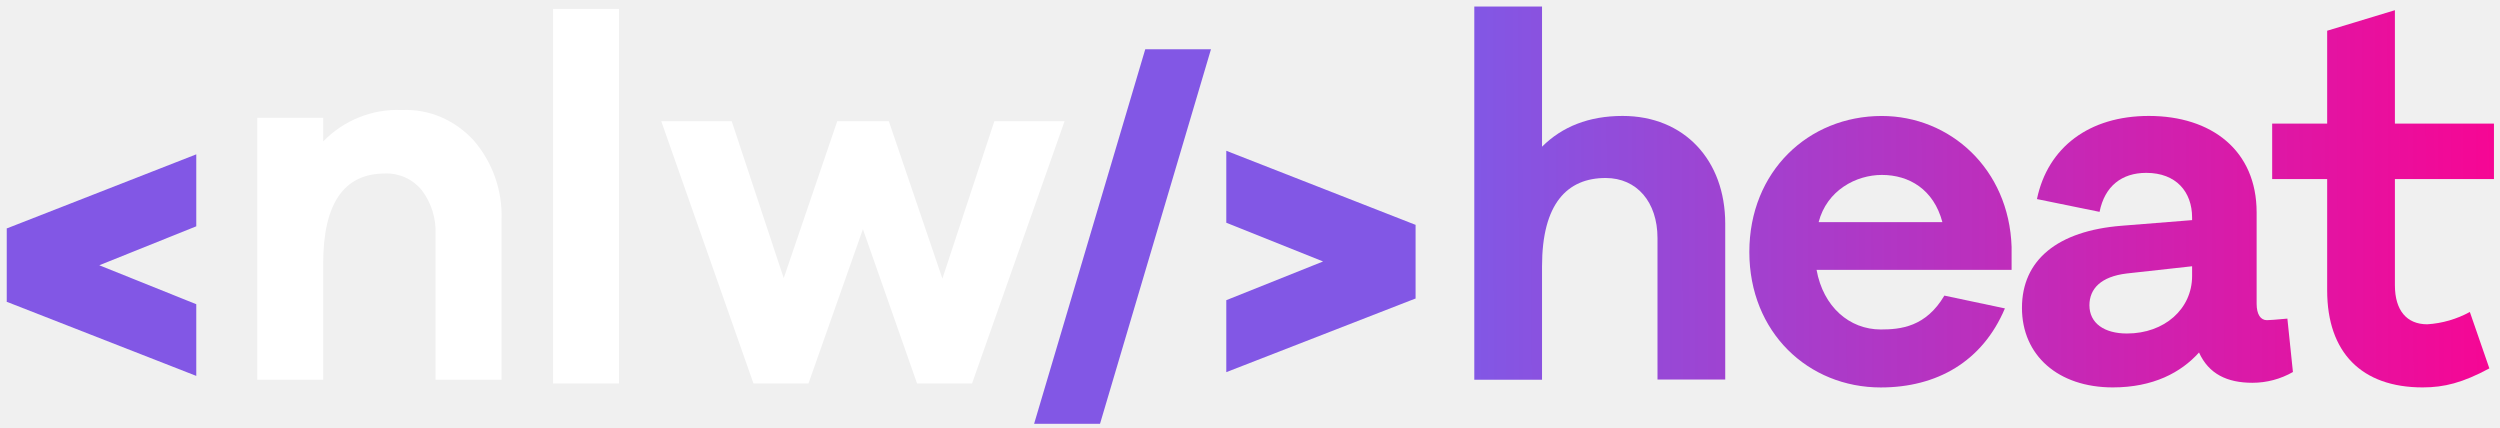
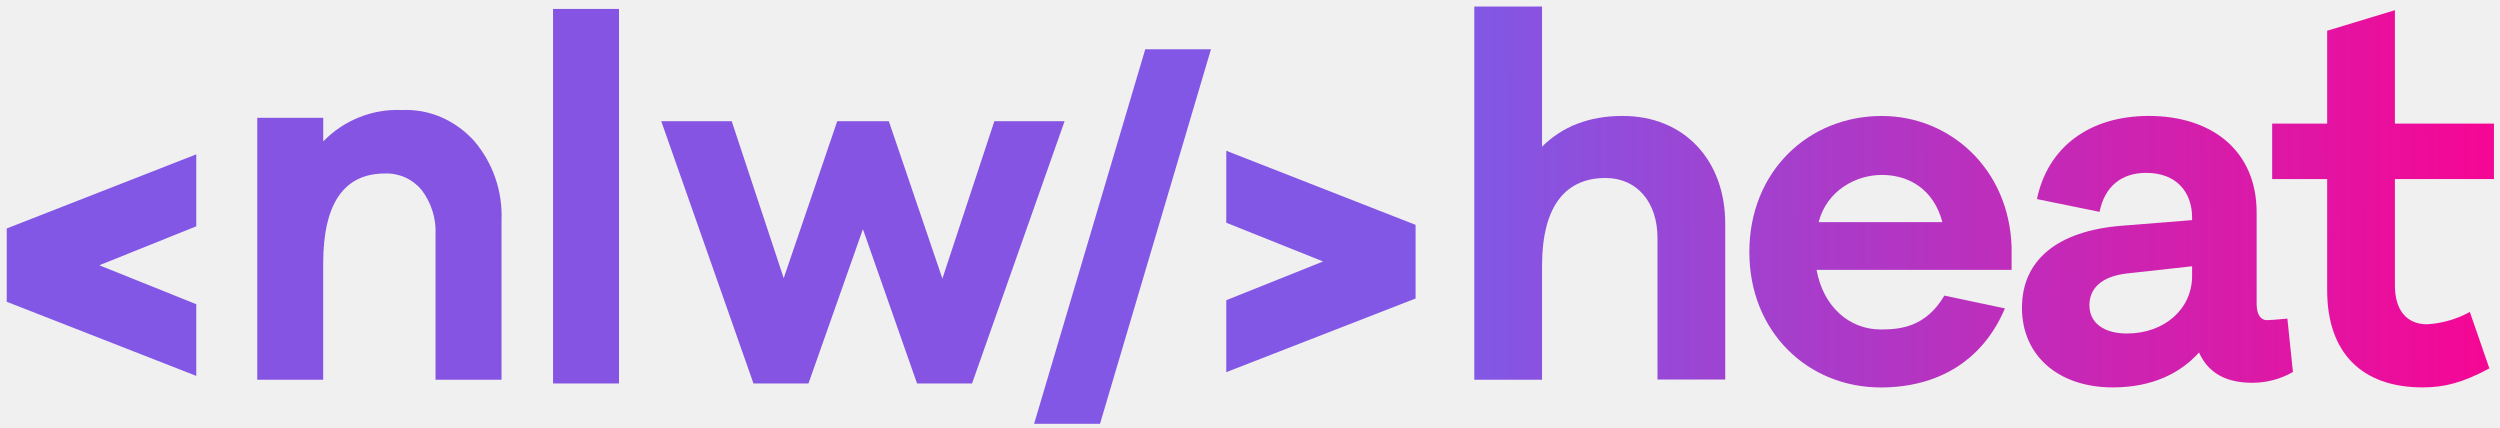
<svg xmlns="http://www.w3.org/2000/svg" width="322" height="55" fill="none" class="styles_logo__w7Ckz">
  <path fill-rule="evenodd" clip-rule="evenodd" d="M25.28 29.148v-9.269L.929 29.401h-.06v9.493h.06l24.351 9.522v-9.233l-12.492-5.017 12.492-5.018ZM157.946 47.932v-9.268l12.468-4.988-12.468-4.989V19.42l24.328 9.522h.053v9.523h-.053l-24.328 9.468ZM147.509 6.343l-14.316 48.243h8.489l14.292-48.243h-8.465Z" fill="#8257E5" />
-   <path fill-rule="evenodd" clip-rule="evenodd" d="M61.054 18.132a14.81 14.81 0 0 1 3.542 10.237v20.538h-8.5V30.234a8.778 8.778 0 0 0-1.772-5.738 5.903 5.903 0 0 0-2.119-1.635 5.797 5.797 0 0 0-2.61-.514c-5.312 0-7.969 3.873-7.969 11.618v14.941h-8.489V15.175h8.495v3.04a13.288 13.288 0 0 1 4.67-3.123 13.148 13.148 0 0 1 5.449-.92 11.483 11.483 0 0 1 5.07.92 12.397 12.397 0 0 1 4.233 3.04ZM71.232 1.154v48.237h8.495V1.154h-8.495ZM125.2 49.39h-7.084l-6.972-19.87-7.013 19.87h-7.084L85.169 15.607h9.074l6.7 20.219 6.895-20.219h6.642l6.901 20.278 6.694-20.278h9.044L125.2 49.391Z" fill="#fff" />
+   <path fill-rule="evenodd" clip-rule="evenodd" d="M61.054 18.132a14.81 14.81 0 0 1 3.542 10.237v20.538h-8.5V30.234a8.778 8.778 0 0 0-1.772-5.738 5.903 5.903 0 0 0-2.119-1.635 5.797 5.797 0 0 0-2.61-.514c-5.312 0-7.969 3.873-7.969 11.618v14.941h-8.489V15.175h8.495v3.04a13.288 13.288 0 0 1 4.67-3.123 13.148 13.148 0 0 1 5.449-.92 11.483 11.483 0 0 1 5.07.92 12.397 12.397 0 0 1 4.233 3.04ZM71.232 1.154v48.237h8.495V1.154h-8.495ZM125.2 49.39h-7.084l-6.972-19.87-7.013 19.87h-7.084L85.169 15.607h9.074l6.7 20.219 6.895-20.219h6.642l6.901 20.278 6.694-20.278h9.044L125.2 49.391Z" fill="#8554E2" />
  <path d="M222.21 28.811v20.072h-8.725V30.659c0-4.622-2.645-7.733-6.677-7.733-4.953 0-8.194 3.306-8.194 11.37v14.61h-8.725V.838h8.725v18.056c2.58-2.574 6.016-3.961 10.378-3.961 7.929 0 13.218 5.684 13.218 13.878Z" fill="url(#a)" />
  <path d="M259.094 34.762h-25.119c.856 4.758 4.233 7.674 8.265 7.674 2.574 0 5.815-.33 8.194-4.362l7.798 1.647c-2.904 6.877-8.79 10.183-15.992 10.183-9.321 0-16.925-7.084-16.925-17.45 0-10.367 7.604-17.516 17.055-17.516 8.79 0 16.394 6.807 16.724 16.855v2.969Zm-24.853-6.151h15.939c-1.121-4.227-4.297-6.08-7.798-6.08-3.318 0-7.084 1.983-8.141 6.08Z" fill="url(#b)" />
  <path d="M295.329 47.915a10.478 10.478 0 0 1-5.218 1.387c-3.241 0-5.62-1.122-6.878-3.902-2.314 2.58-5.903 4.498-11.104 4.498-7.007 0-11.701-4.097-11.701-10.248 0-6.151 4.564-9.912 12.828-10.573l9.086-.726v-.33c0-3.307-2.049-5.756-5.904-5.756-3.17 0-5.354 1.723-6.015 5.023l-8.064-1.647c1.387-6.676 6.742-10.708 14.41-10.708 8.064 0 13.885 4.427 13.885 12.426v11.765c0 1.388.525 2.114 1.322 2.114.396 0 1.057-.065 2.639-.2l.714 6.877Zm-12.987-12.362v-1.258l-8.395.927c-3.371.396-4.829 1.984-4.829 4.097 0 2.314 1.919 3.637 4.829 3.637 4.853 0 8.395-3.182 8.395-7.403Z" fill="url(#c)" />
  <path d="M308.464 36.745c0 3.236 1.523 5.024 4.168 5.024a13.133 13.133 0 0 0 5.484-1.588l2.515 7.267c-3.442 1.854-5.821 2.45-8.595 2.45-7.864 0-12.297-4.498-12.297-12.491V23.06h-7.084v-7.137h7.084V3.958l8.725-2.645v14.611h12.757v7.137h-12.757v13.684Z" fill="url(#d)" />
  <defs>
    <linearGradient id="a" x1="331.081" y1="22.964" x2="189.89" y2="23.349" gradientUnits="userSpaceOnUse">
      <stop stop-color="#FF008E" />
      <stop offset="1" stop-color="#8257E5" />
    </linearGradient>
    <linearGradient id="b" x1="331.081" y1="22.964" x2="189.89" y2="23.349" gradientUnits="userSpaceOnUse">
      <stop stop-color="#FF008E" />
      <stop offset="1" stop-color="#8257E5" />
    </linearGradient>
    <linearGradient id="c" x1="331.081" y1="22.964" x2="189.89" y2="23.349" gradientUnits="userSpaceOnUse">
      <stop stop-color="#FF008E" />
      <stop offset="1" stop-color="#8257E5" />
    </linearGradient>
    <linearGradient id="d" x1="331.081" y1="22.964" x2="189.89" y2="23.349" gradientUnits="userSpaceOnUse">
      <stop stop-color="#FF008E" />
      <stop offset="1" stop-color="#8257E5" />
    </linearGradient>
  </defs>
</svg>
